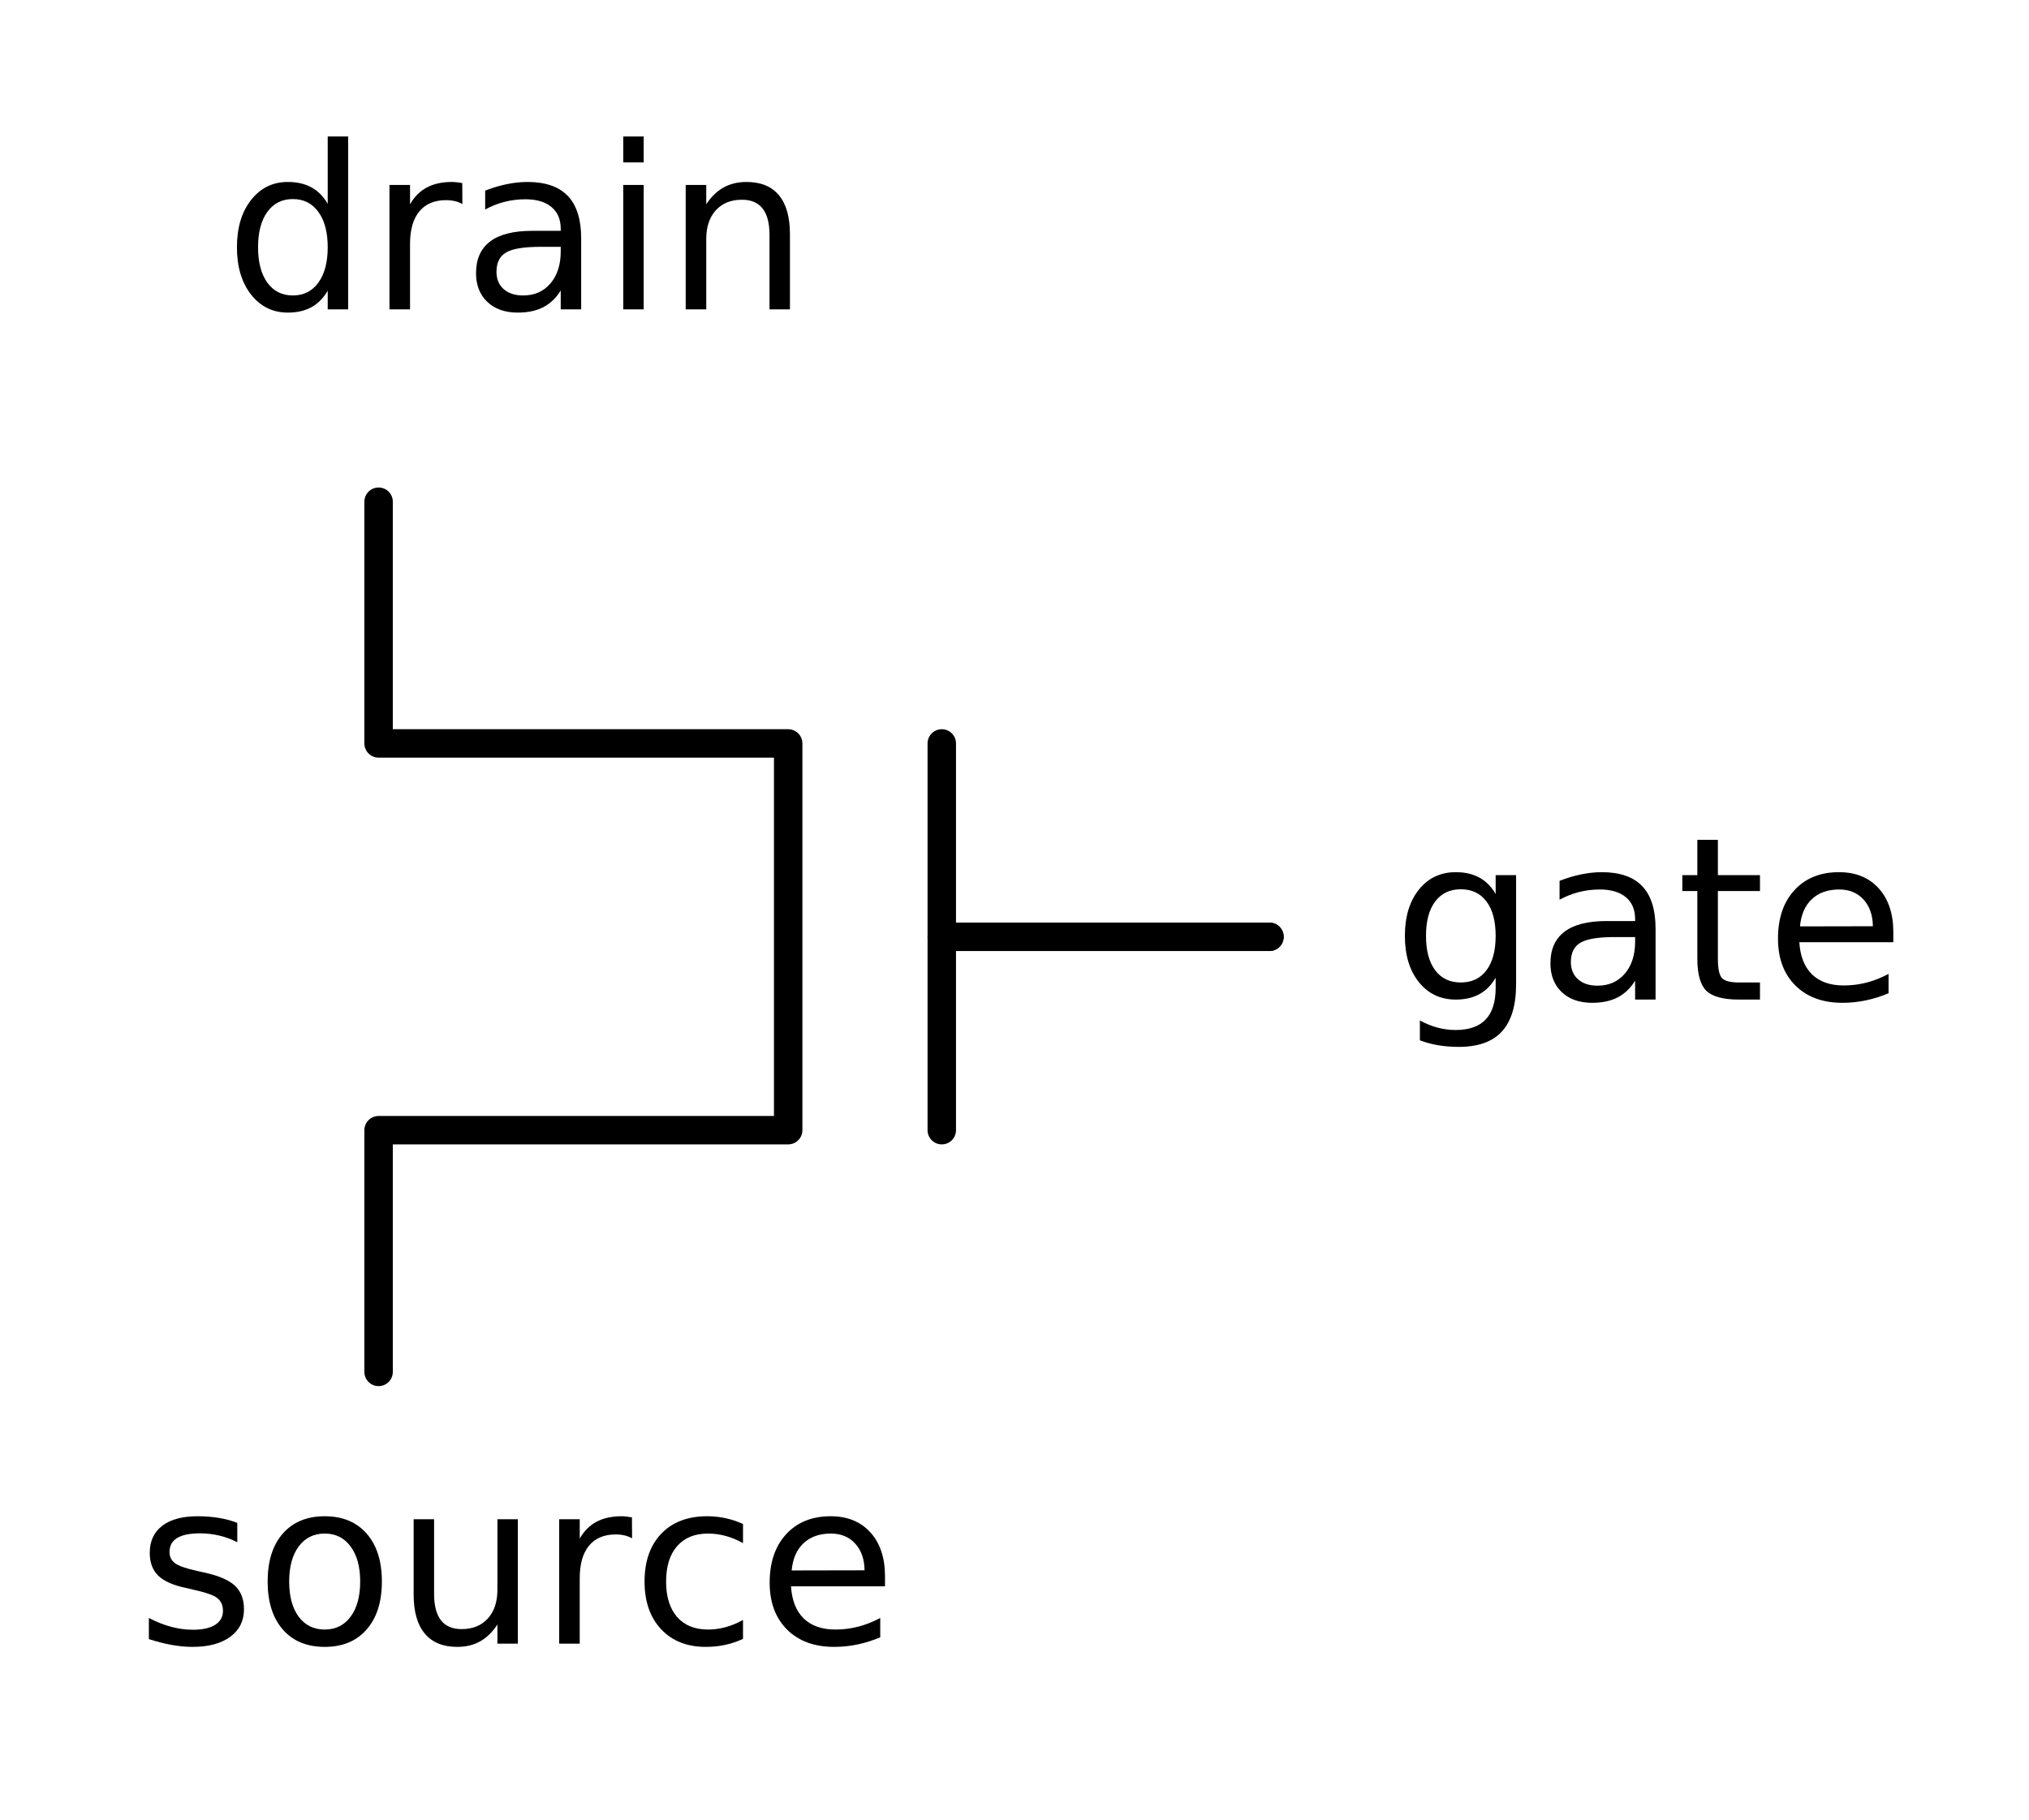
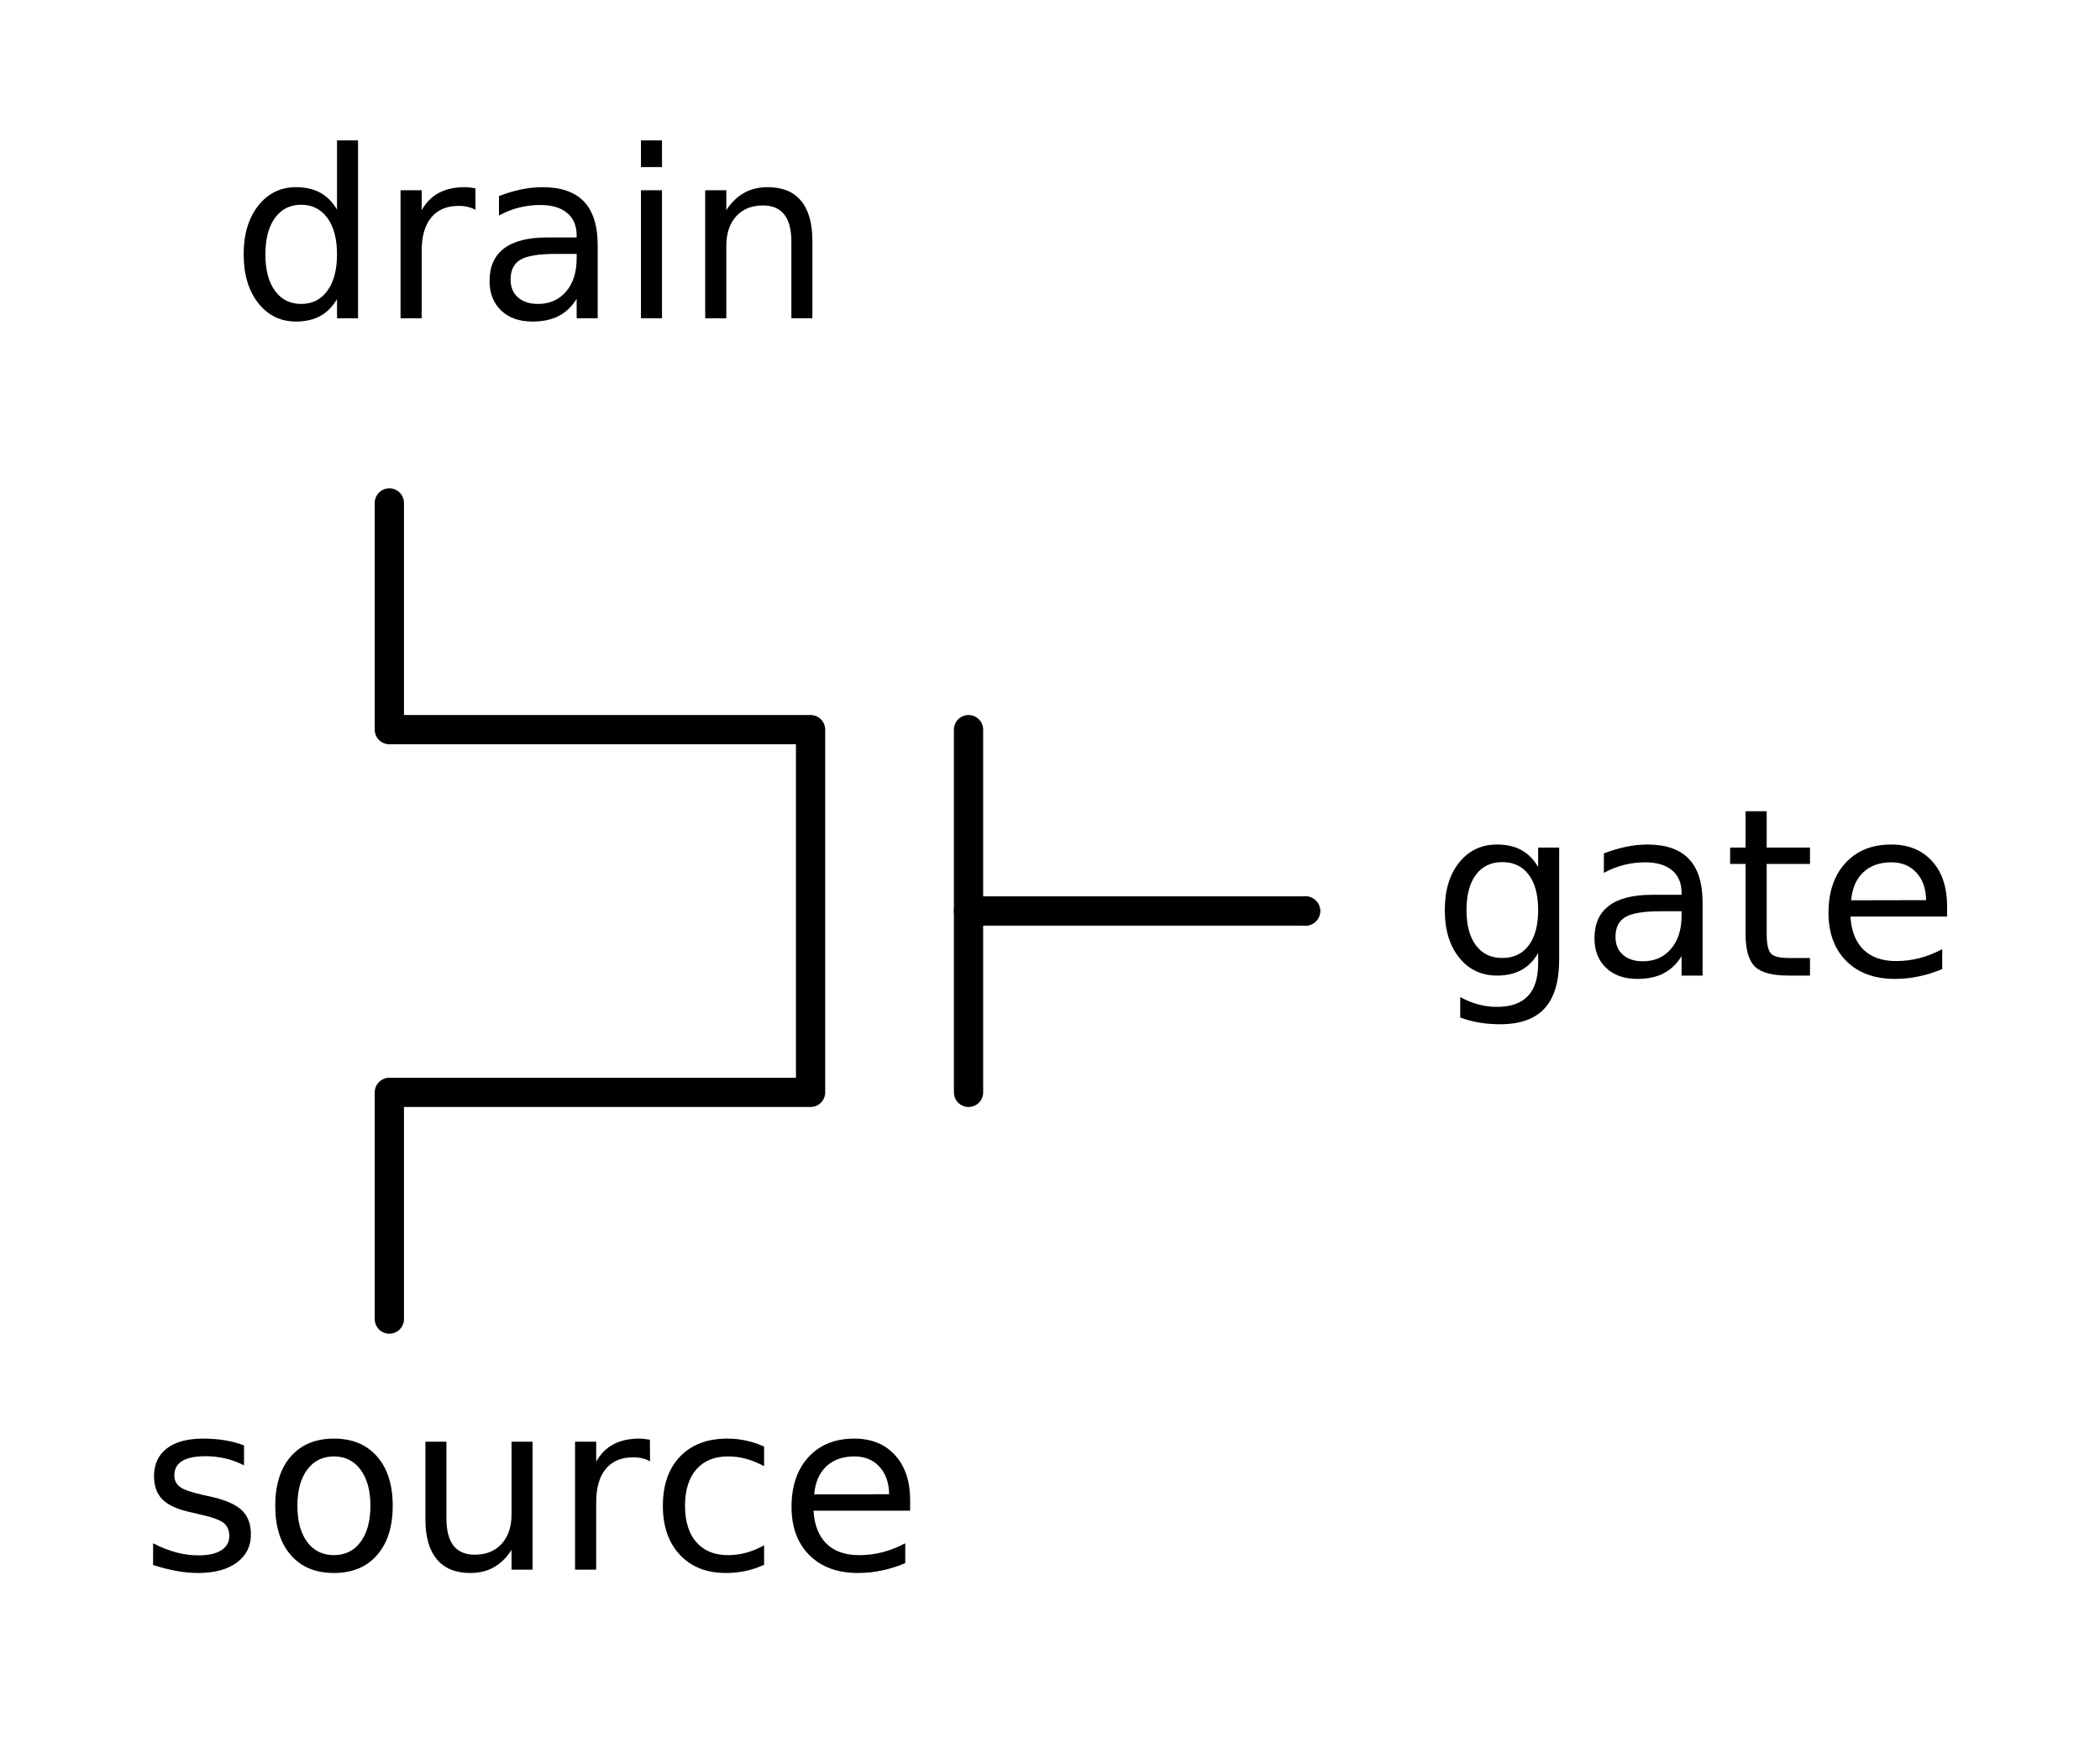
- <svg xmlns="http://www.w3.org/2000/svg" xmlns:xlink="http://www.w3.org/1999/xlink" height="96pt" version="1.1" viewBox="0 0 107 96" width="107pt">
+ <svg xmlns="http://www.w3.org/2000/svg" xmlns:xlink="http://www.w3.org/1999/xlink" height="90.184pt" version="1.1" viewBox="0 0 107.685 90.184" width="107.685pt">
  <defs>
    <style type="text/css">
*{stroke-linecap:butt;stroke-linejoin:round;}
  </style>
  </defs>
  <g id="figure_1">
    <g id="patch_1">
-       <path d="M 0 96.394  L 107.685 96.394  L 107.685 0  L 0 0  z " style="fill:none;" />
+       <path d="M 0 90.184  L 107.685 90.184  L 107.685 0  L 0 0  z " style="fill:none;" />
    </g>
    <g id="axes_1">
      <g id="line2d_1">
-         <path clip-path="url(#pd086020e67)" d="M 49.665 49.414  L 66.945 49.414  " style="fill:none;stroke:#000000;stroke-linecap:round;stroke-width:1.5;" />
+         <path clip-path="url(#p278f2ca6ef)" d="M 49.665 46.714  L 66.945 46.714  " style="fill:none;stroke:#000000;stroke-linecap:round;stroke-width:1.5;" />
      </g>
      <g id="line2d_2">
-         <path clip-path="url(#pd086020e67)" d="M 19.965 26.464  L 19.965 39.214  L 41.565 39.214  L 41.565 59.614  L 19.965 59.614  L 19.965 72.364  " style="fill:none;stroke:#000000;stroke-linecap:round;stroke-width:1.5;" />
+         <path clip-path="url(#p278f2ca6ef)" d="M 19.965 25.789  L 19.965 37.414  L 41.565 37.414  L 41.565 56.014  L 19.965 56.014  L 19.965 67.639  " style="fill:none;stroke:#000000;stroke-linecap:round;stroke-width:1.5;" />
      </g>
      <g id="line2d_3">
-         <path clip-path="url(#pd086020e67)" d="M 49.665 39.214  L 49.665 59.614  " style="fill:none;stroke:#000000;stroke-linecap:round;stroke-width:1.5;" />
+         <path clip-path="url(#p278f2ca6ef)" d="M 49.665 37.414  L 49.665 56.014  " style="fill:none;stroke:#000000;stroke-linecap:round;stroke-width:1.5;" />
      </g>
      <g id="line2d_4">
-         <path clip-path="url(#pd086020e67)" d="M 66.945 49.414  L 66.945 49.414  L 66.945 49.414  " style="fill:none;stroke:#000000;stroke-linecap:round;stroke-width:1.5;" />
+         <path clip-path="url(#p278f2ca6ef)" d="M 66.945 46.714  L 66.945 46.714  L 66.945 46.714  " style="fill:none;stroke:#000000;stroke-linecap:round;stroke-width:1.5;" />
      </g>
      <g id="text_1">
        <defs>
          <path d="M 44.281 53.078  L 44.281 44.578  Q 40.484 46.531 36.375 47.5  Q 32.281 48.484 27.875 48.484  Q 21.188 48.484 17.844 46.438  Q 14.5 44.391 14.5 40.281  Q 14.5 37.156 16.891 35.375  Q 19.281 33.594 26.516 31.984  L 29.594 31.297  Q 39.156 29.25 43.188 25.516  Q 47.219 21.781 47.219 15.094  Q 47.219 7.469 41.188 3.016  Q 35.156 -1.422 24.609 -1.422  Q 20.219 -1.422 15.453 -0.562  Q 10.688 0.297 5.422 2  L 5.422 11.281  Q 10.406 8.688 15.234 7.391  Q 20.062 6.109 24.812 6.109  Q 31.156 6.109 34.562 8.281  Q 37.984 10.453 37.984 14.406  Q 37.984 18.062 35.516 20.016  Q 33.062 21.969 24.703 23.781  L 21.578 24.516  Q 13.234 26.266 9.516 29.906  Q 5.812 33.547 5.812 39.891  Q 5.812 47.609 11.281 51.797  Q 16.75 56 26.812 56  Q 31.781 56 36.172 55.266  Q 40.578 54.547 44.281 53.078  z " id="DejaVuSans-73" />
          <path d="M 30.609 48.391  Q 23.391 48.391 19.188 42.75  Q 14.984 37.109 14.984 27.297  Q 14.984 17.484 19.156 11.844  Q 23.344 6.203 30.609 6.203  Q 37.797 6.203 41.984 11.859  Q 46.188 17.531 46.188 27.297  Q 46.188 37.016 41.984 42.703  Q 37.797 48.391 30.609 48.391  z M 30.609 56  Q 42.328 56 49.016 48.375  Q 55.719 40.766 55.719 27.297  Q 55.719 13.875 49.016 6.219  Q 42.328 -1.422 30.609 -1.422  Q 18.844 -1.422 12.172 6.219  Q 5.516 13.875 5.516 27.297  Q 5.516 40.766 12.172 48.375  Q 18.844 56 30.609 56  z " id="DejaVuSans-6f" />
          <path d="M 8.5 21.578  L 8.5 54.688  L 17.484 54.688  L 17.484 21.922  Q 17.484 14.156 20.5 10.266  Q 23.531 6.391 29.594 6.391  Q 36.859 6.391 41.078 11.031  Q 45.312 15.672 45.312 23.688  L 45.312 54.688  L 54.297 54.688  L 54.297 0  L 45.312 0  L 45.312 8.406  Q 42.047 3.422 37.719 1  Q 33.406 -1.422 27.688 -1.422  Q 18.266 -1.422 13.375 4.438  Q 8.5 10.297 8.5 21.578  z M 31.109 56  z " id="DejaVuSans-75" />
          <path d="M 41.109 46.297  Q 39.594 47.172 37.812 47.578  Q 36.031 48 33.891 48  Q 26.266 48 22.188 43.047  Q 18.109 38.094 18.109 28.812  L 18.109 0  L 9.078 0  L 9.078 54.688  L 18.109 54.688  L 18.109 46.188  Q 20.953 51.172 25.484 53.578  Q 30.031 56 36.531 56  Q 37.453 56 38.578 55.875  Q 39.703 55.766 41.062 55.516  z " id="DejaVuSans-72" />
          <path d="M 48.781 52.594  L 48.781 44.188  Q 44.969 46.297 41.141 47.344  Q 37.312 48.391 33.406 48.391  Q 24.656 48.391 19.812 42.844  Q 14.984 37.312 14.984 27.297  Q 14.984 17.281 19.812 11.734  Q 24.656 6.203 33.406 6.203  Q 37.312 6.203 41.141 7.25  Q 44.969 8.297 48.781 10.406  L 48.781 2.094  Q 45.016 0.344 40.984 -0.531  Q 36.969 -1.422 32.422 -1.422  Q 20.062 -1.422 12.781 6.344  Q 5.516 14.109 5.516 27.297  Q 5.516 40.672 12.859 48.328  Q 20.219 56 33.016 56  Q 37.156 56 41.109 55.141  Q 45.062 54.297 48.781 52.594  z " id="DejaVuSans-63" />
          <path d="M 56.203 29.594  L 56.203 25.203  L 14.891 25.203  Q 15.484 15.922 20.484 11.062  Q 25.484 6.203 34.422 6.203  Q 39.594 6.203 44.453 7.469  Q 49.312 8.734 54.109 11.281  L 54.109 2.781  Q 49.266 0.734 44.188 -0.344  Q 39.109 -1.422 33.891 -1.422  Q 20.797 -1.422 13.156 6.188  Q 5.516 13.812 5.516 26.812  Q 5.516 40.234 12.766 48.109  Q 20.016 56 32.328 56  Q 43.359 56 49.781 48.891  Q 56.203 41.797 56.203 29.594  z M 47.219 32.234  Q 47.125 39.594 43.094 43.984  Q 39.062 48.391 32.422 48.391  Q 24.906 48.391 20.391 44.141  Q 15.875 39.891 15.188 32.172  z " id="DejaVuSans-65" />
        </defs>
-         <g transform="translate(7.2 86.69813)scale(0.12 -0.12)">
+         <g transform="translate(7.2 80.48812)scale(0.12 -0.12)">
          <use xlink:href="#DejaVuSans-73" />
          <use x="52.1" xlink:href="#DejaVuSans-6f" />
          <use x="113.281" xlink:href="#DejaVuSans-75" />
          <use x="176.66" xlink:href="#DejaVuSans-72" />
          <use x="217.742" xlink:href="#DejaVuSans-63" />
          <use x="272.723" xlink:href="#DejaVuSans-65" />
        </g>
      </g>
      <g id="text_2">
        <defs>
          <path d="M 45.406 46.391  L 45.406 75.984  L 54.391 75.984  L 54.391 0  L 45.406 0  L 45.406 8.203  Q 42.578 3.328 38.25 0.953  Q 33.938 -1.422 27.875 -1.422  Q 17.969 -1.422 11.734 6.484  Q 5.516 14.406 5.516 27.297  Q 5.516 40.188 11.734 48.094  Q 17.969 56 27.875 56  Q 33.938 56 38.25 53.625  Q 42.578 51.266 45.406 46.391  z M 14.797 27.297  Q 14.797 17.391 18.875 11.75  Q 22.953 6.109 30.078 6.109  Q 37.203 6.109 41.297 11.75  Q 45.406 17.391 45.406 27.297  Q 45.406 37.203 41.297 42.844  Q 37.203 48.484 30.078 48.484  Q 22.953 48.484 18.875 42.844  Q 14.797 37.203 14.797 27.297  z " id="DejaVuSans-64" />
          <path d="M 34.281 27.484  Q 23.391 27.484 19.188 25  Q 14.984 22.516 14.984 16.5  Q 14.984 11.719 18.141 8.906  Q 21.297 6.109 26.703 6.109  Q 34.188 6.109 38.703 11.406  Q 43.219 16.703 43.219 25.484  L 43.219 27.484  z M 52.203 31.203  L 52.203 0  L 43.219 0  L 43.219 8.297  Q 40.141 3.328 35.547 0.953  Q 30.953 -1.422 24.312 -1.422  Q 15.922 -1.422 10.953 3.297  Q 6 8.016 6 15.922  Q 6 25.141 12.172 29.828  Q 18.359 34.516 30.609 34.516  L 43.219 34.516  L 43.219 35.406  Q 43.219 41.609 39.141 45  Q 35.062 48.391 27.688 48.391  Q 23 48.391 18.547 47.266  Q 14.109 46.141 10.016 43.891  L 10.016 52.203  Q 14.938 54.109 19.578 55.047  Q 24.219 56 28.609 56  Q 40.484 56 46.344 49.844  Q 52.203 43.703 52.203 31.203  z " id="DejaVuSans-61" />
          <path d="M 9.422 54.688  L 18.406 54.688  L 18.406 0  L 9.422 0  z M 9.422 75.984  L 18.406 75.984  L 18.406 64.594  L 9.422 64.594  z " id="DejaVuSans-69" />
          <path d="M 54.891 33.016  L 54.891 0  L 45.906 0  L 45.906 32.719  Q 45.906 40.484 42.875 44.328  Q 39.844 48.188 33.797 48.188  Q 26.516 48.188 22.312 43.547  Q 18.109 38.922 18.109 30.906  L 18.109 0  L 9.078 0  L 9.078 54.688  L 18.109 54.688  L 18.109 46.188  Q 21.344 51.125 25.703 53.562  Q 30.078 56 35.797 56  Q 45.219 56 50.047 50.172  Q 54.891 44.344 54.891 33.016  z " id="DejaVuSans-6e" />
        </defs>
        <g transform="translate(11.83313 16.31812)scale(0.12 -0.12)">
          <use xlink:href="#DejaVuSans-64" />
          <use x="63.477" xlink:href="#DejaVuSans-72" />
          <use x="104.59" xlink:href="#DejaVuSans-61" />
          <use x="165.869" xlink:href="#DejaVuSans-69" />
          <use x="193.652" xlink:href="#DejaVuSans-6e" />
        </g>
      </g>
      <g id="text_3">
        <defs>
          <path d="M 45.406 27.984  Q 45.406 37.75 41.375 43.109  Q 37.359 48.484 30.078 48.484  Q 22.859 48.484 18.828 43.109  Q 14.797 37.75 14.797 27.984  Q 14.797 18.266 18.828 12.891  Q 22.859 7.516 30.078 7.516  Q 37.359 7.516 41.375 12.891  Q 45.406 18.266 45.406 27.984  z M 54.391 6.781  Q 54.391 -7.172 48.188 -13.984  Q 42 -20.797 29.203 -20.797  Q 24.469 -20.797 20.266 -20.094  Q 16.062 -19.391 12.109 -17.922  L 12.109 -9.188  Q 16.062 -11.328 19.922 -12.344  Q 23.781 -13.375 27.781 -13.375  Q 36.625 -13.375 41.016 -8.766  Q 45.406 -4.156 45.406 5.172  L 45.406 9.625  Q 42.625 4.781 38.281 2.391  Q 33.938 0 27.875 0  Q 17.828 0 11.672 7.656  Q 5.516 15.328 5.516 27.984  Q 5.516 40.672 11.672 48.328  Q 17.828 56 27.875 56  Q 33.938 56 38.281 53.609  Q 42.625 51.219 45.406 46.391  L 45.406 54.688  L 54.391 54.688  z " id="DejaVuSans-67" />
          <path d="M 18.312 70.219  L 18.312 54.688  L 36.812 54.688  L 36.812 47.703  L 18.312 47.703  L 18.312 18.016  Q 18.312 11.328 20.141 9.422  Q 21.969 7.516 27.594 7.516  L 36.812 7.516  L 36.812 0  L 27.594 0  Q 17.188 0 13.234 3.875  Q 9.281 7.766 9.281 18.016  L 9.281 47.703  L 2.688 47.703  L 2.688 54.688  L 9.281 54.688  L 9.281 70.219  z " id="DejaVuSans-74" />
        </defs>
-         <g transform="translate(73.425 52.725)scale(0.12 -0.12)">
+         <g transform="translate(73.425 50.025)scale(0.12 -0.12)">
          <use xlink:href="#DejaVuSans-67" />
          <use x="63.477" xlink:href="#DejaVuSans-61" />
          <use x="124.756" xlink:href="#DejaVuSans-74" />
          <use x="163.965" xlink:href="#DejaVuSans-65" />
        </g>
      </g>
    </g>
  </g>
  <defs>
-     <clipPath id="pd086020e67">
-       <rect height="56.61" width="58.158" x="14.376" y="21.109" />
+     <clipPath id="p278f2ca6ef">
+       <rect height="51.615" width="58.158" x="14.376" y="20.906" />
    </clipPath>
  </defs>
</svg>
